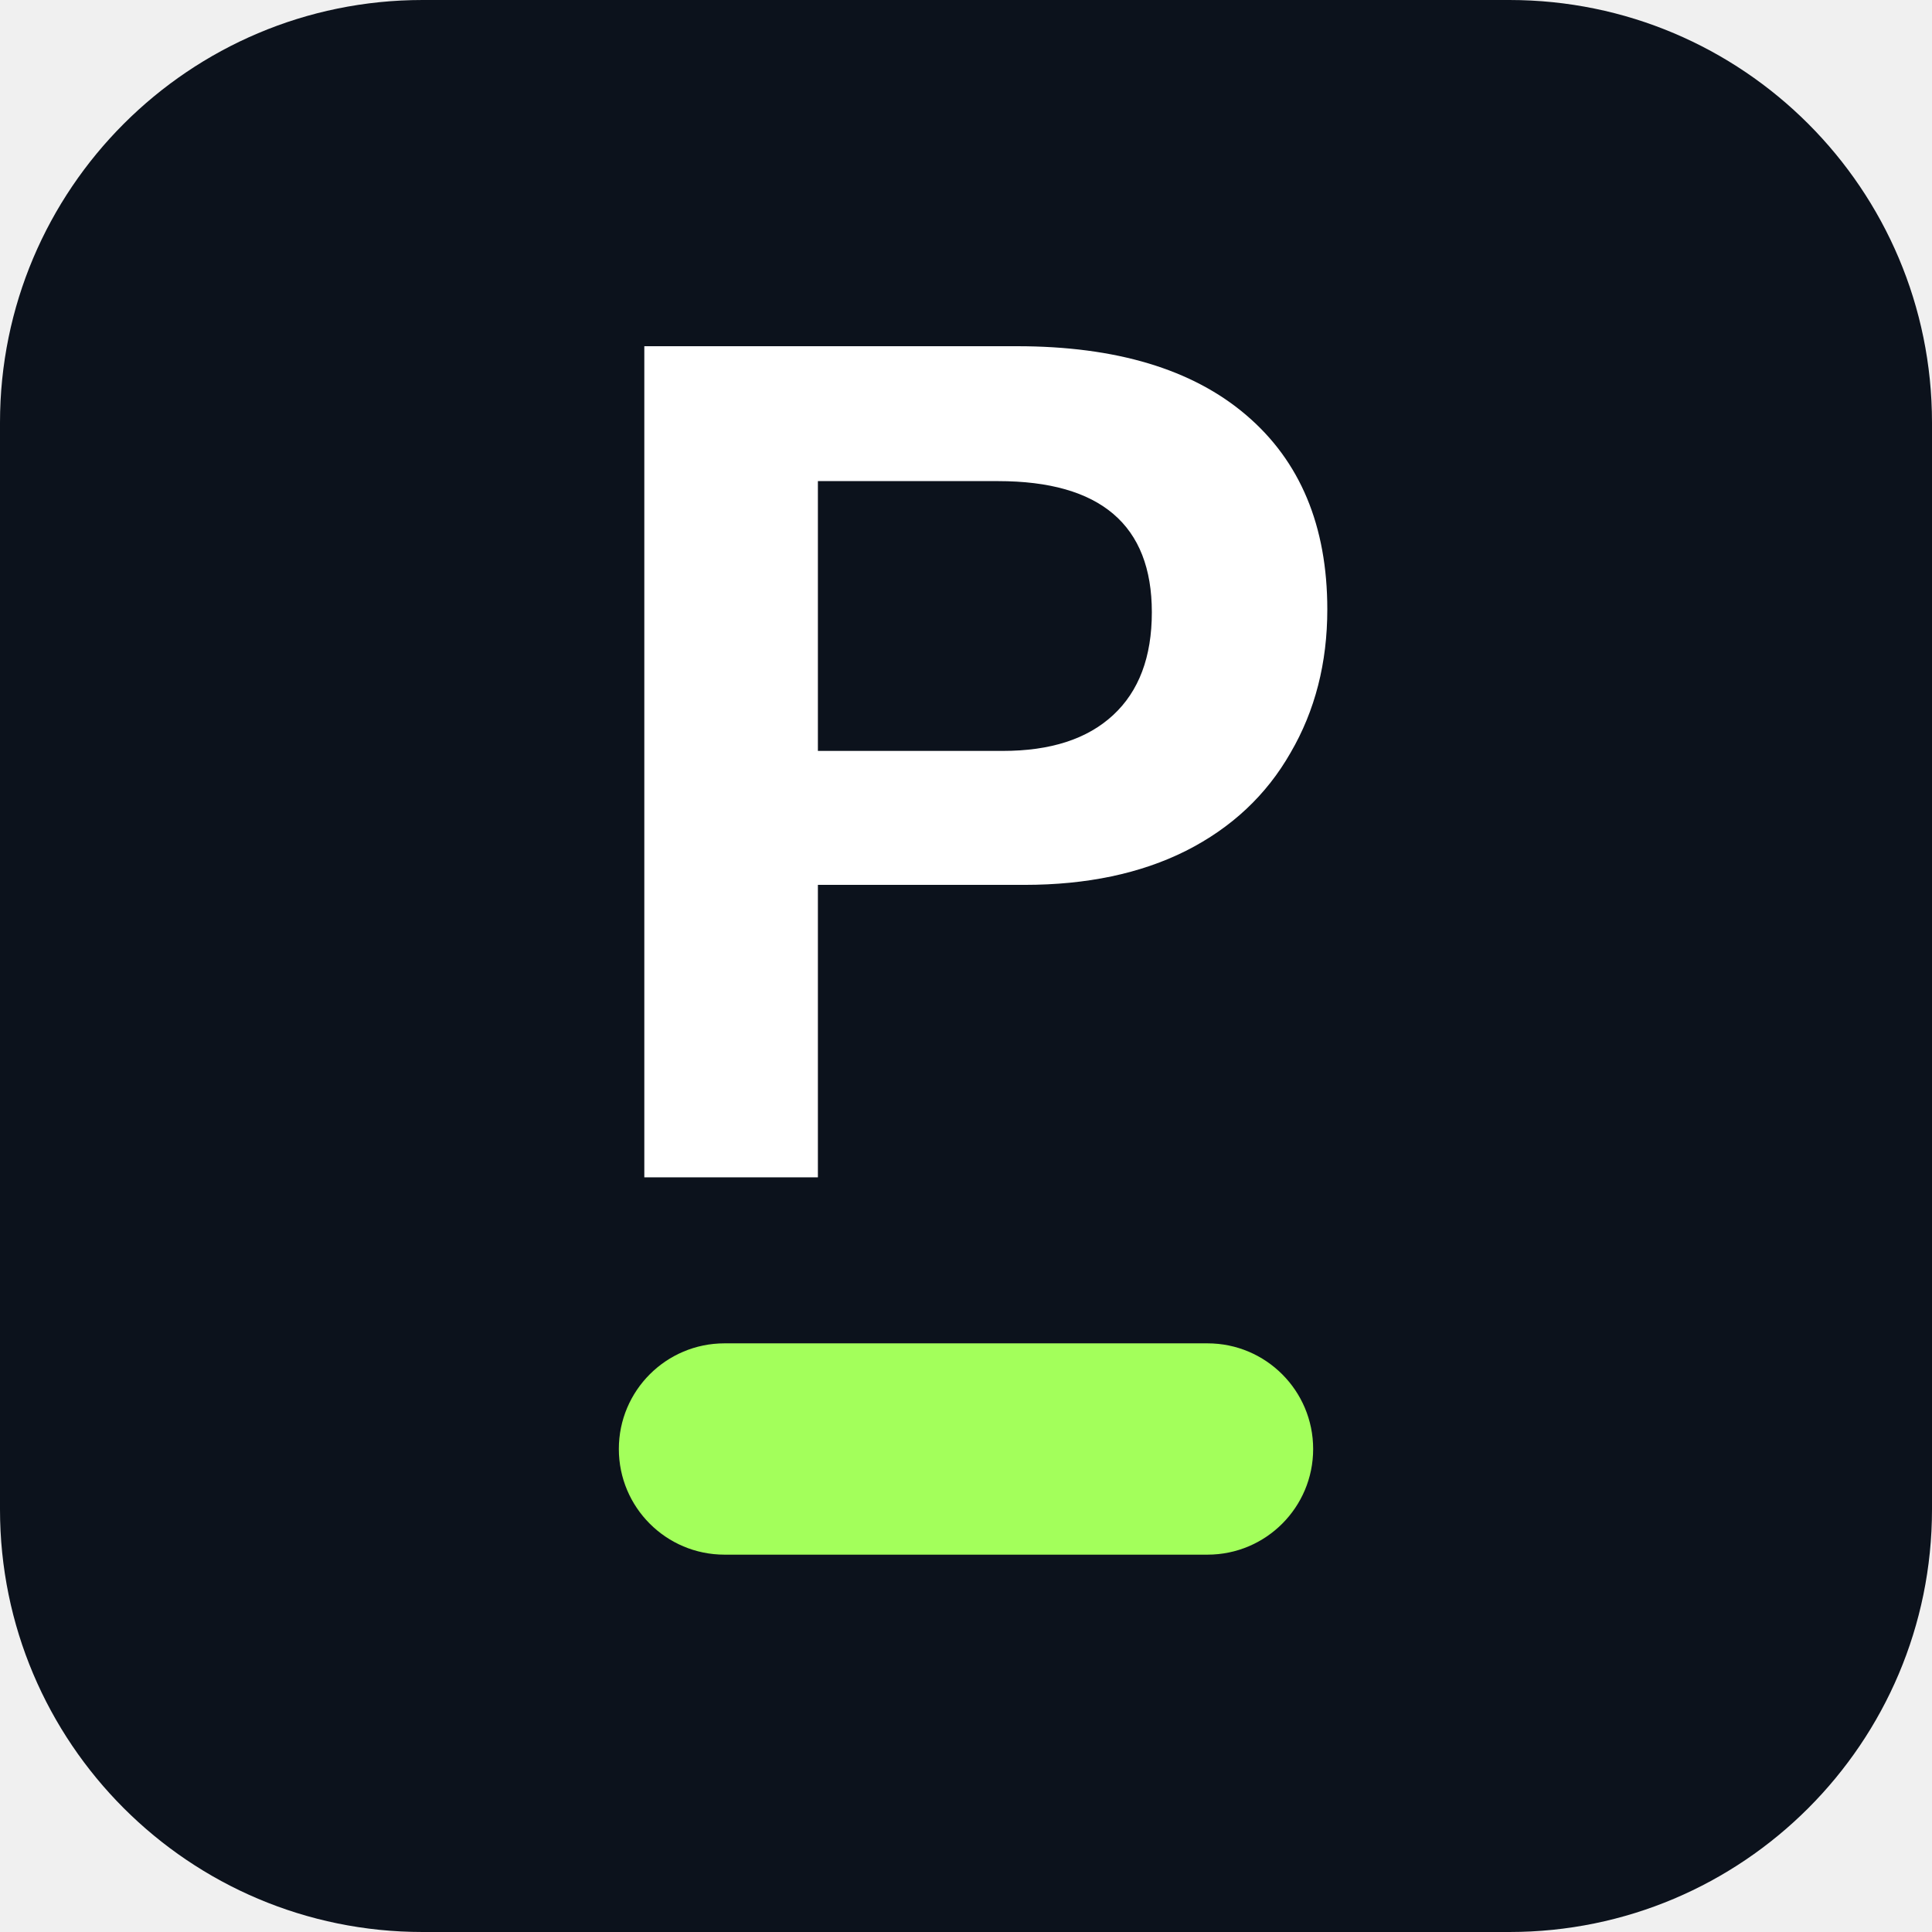
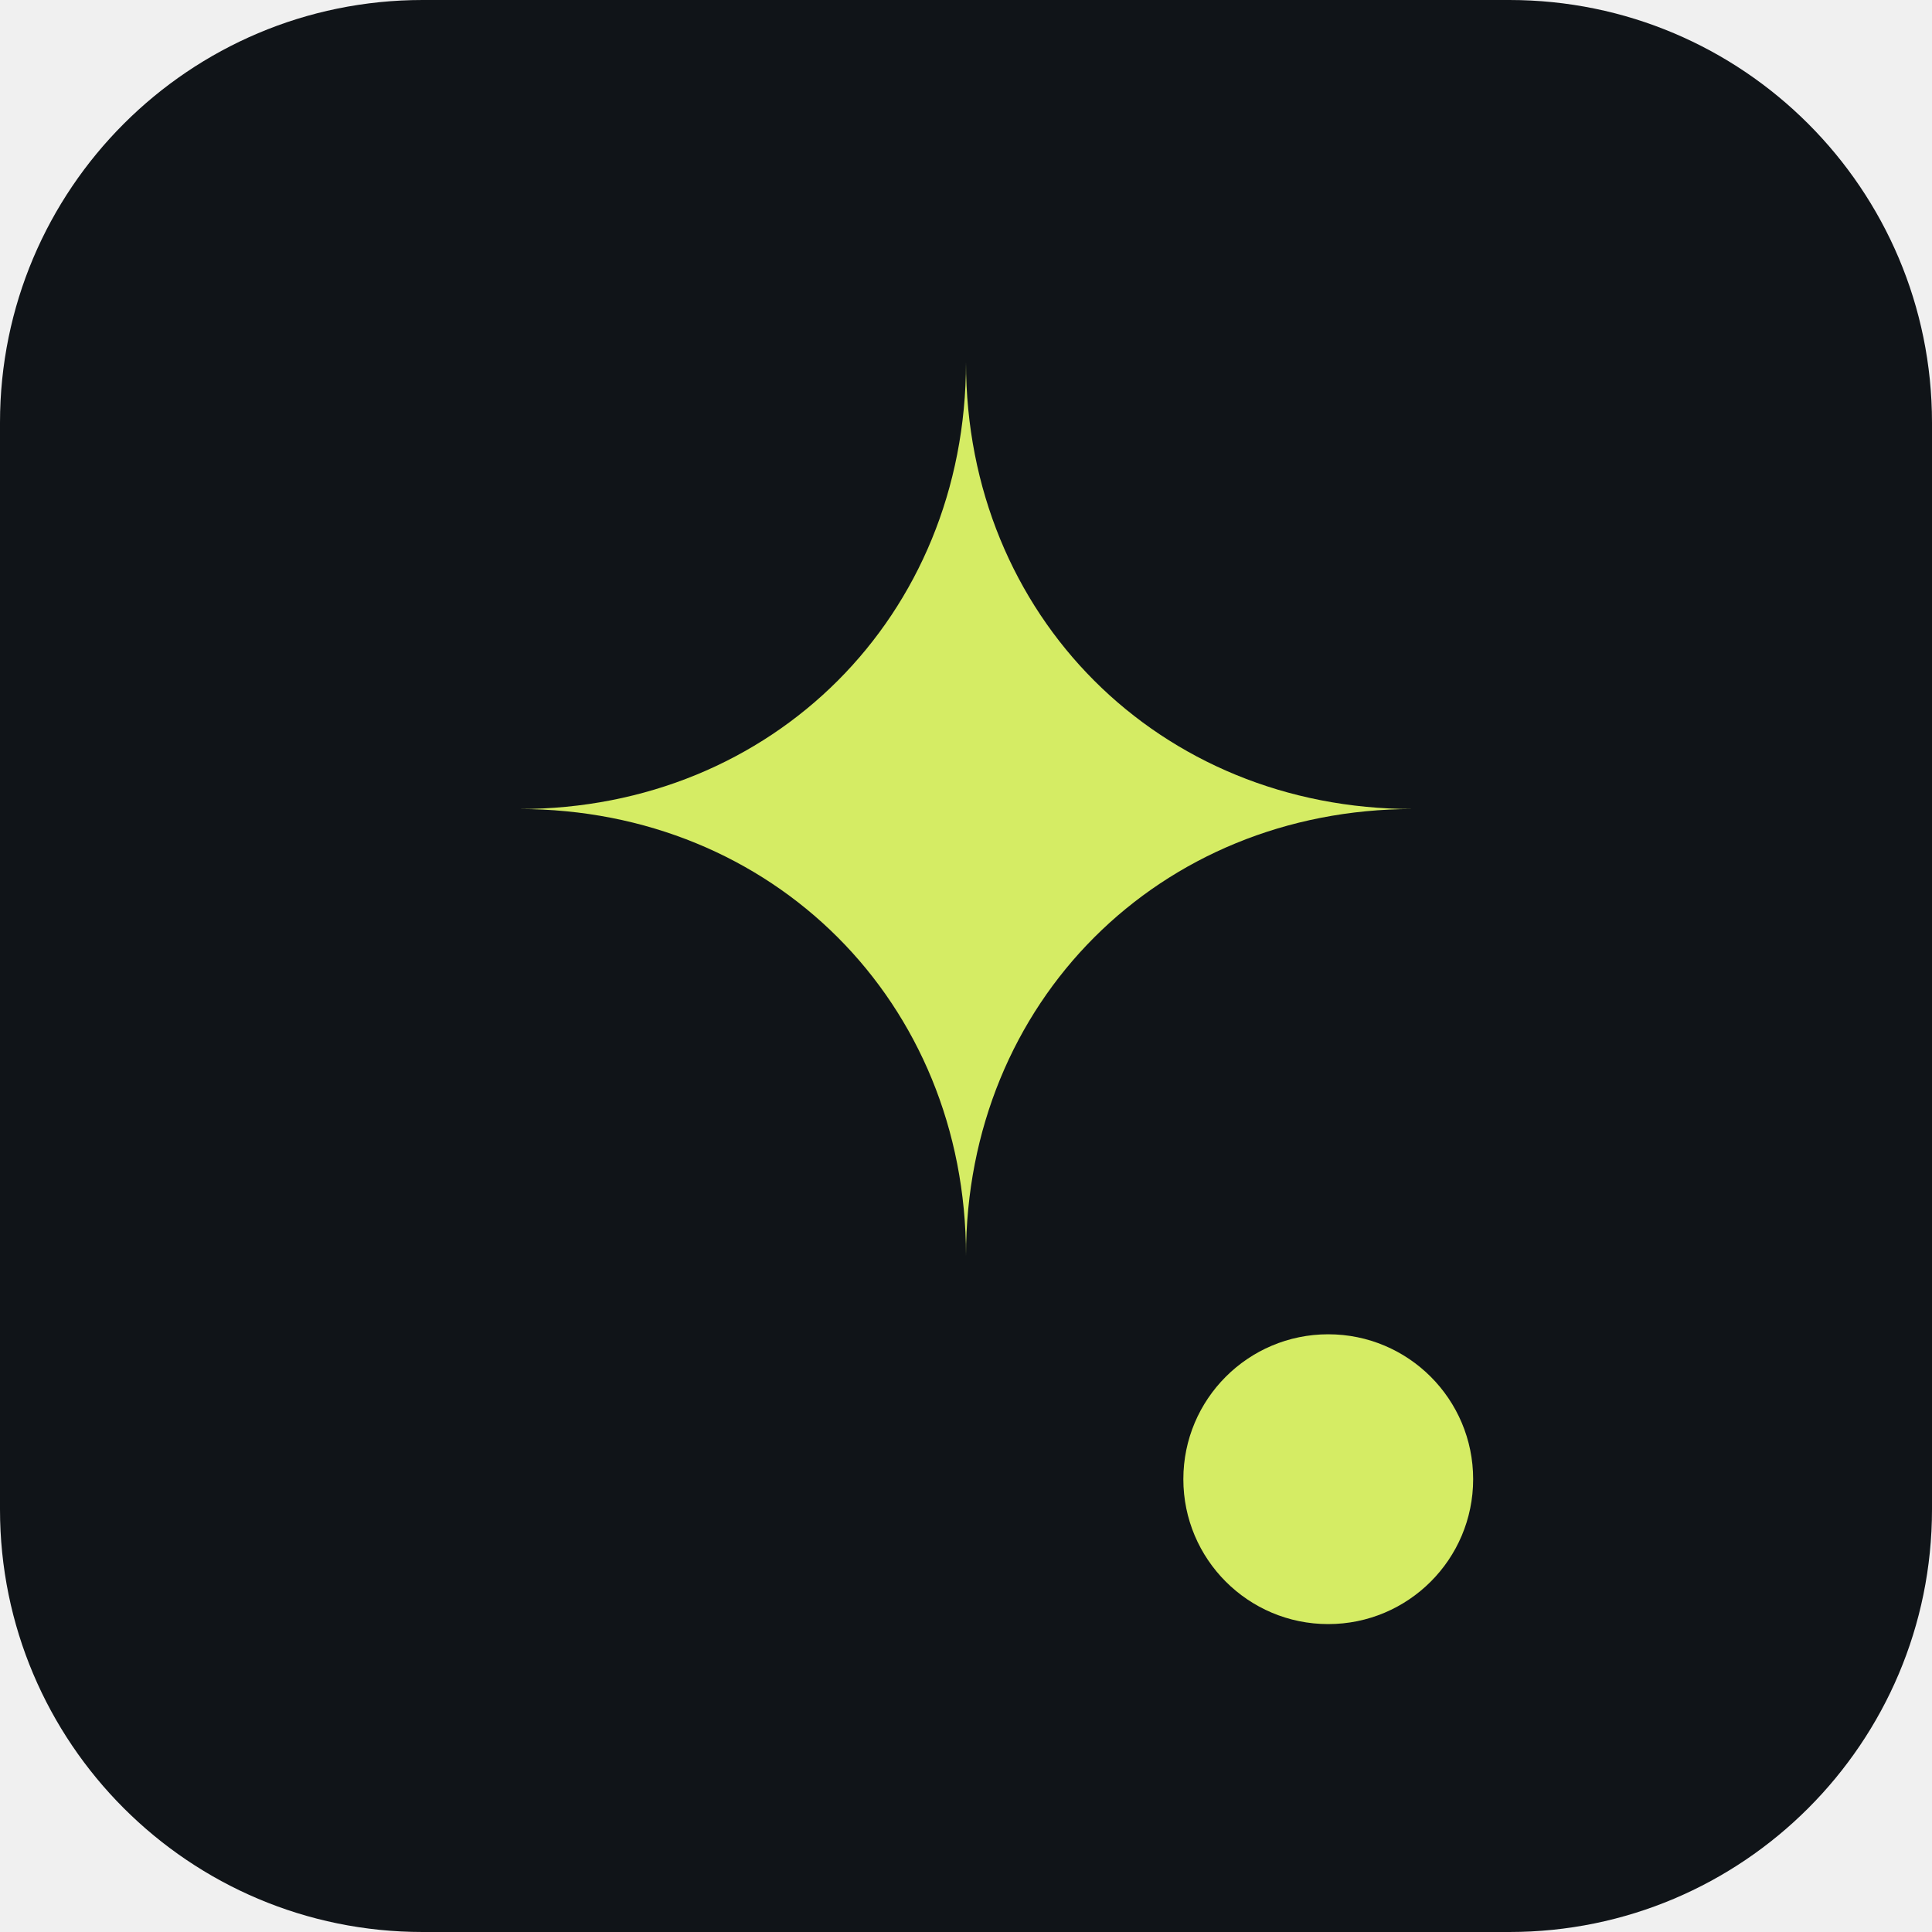
<svg xmlns="http://www.w3.org/2000/svg" viewBox="0 0 32 32" fill="none">
-   <rect width="32" height="32" rx="7" fill="#0C121C" />
-   <text x="16" y="19.5" text-anchor="middle" fill="#FFFFFF" font-family="Arial, Helvetica, sans-serif" font-size="20" font-weight="800">
-     P
-   </text>
-   <rect x="10.25" y="22.25" width="11.5" height="3.5" rx="1.75" fill="#A3FF5B" />
+   <rect width="32" height="32" rx="7" fill="#101418" />
+   <path d="M16 6C16 10.2 12.8 13.4 8.6 13.4C12.8 13.4 16 16.6 16 20.8C16 16.6 19.2 13.4 23.4 13.4C19.2 13.4 16 10.2 16 6Z" fill="#d5ec64" />
+   <circle cx="22" cy="24.5" r="2.4" fill="#d5ec64" />
</svg>
